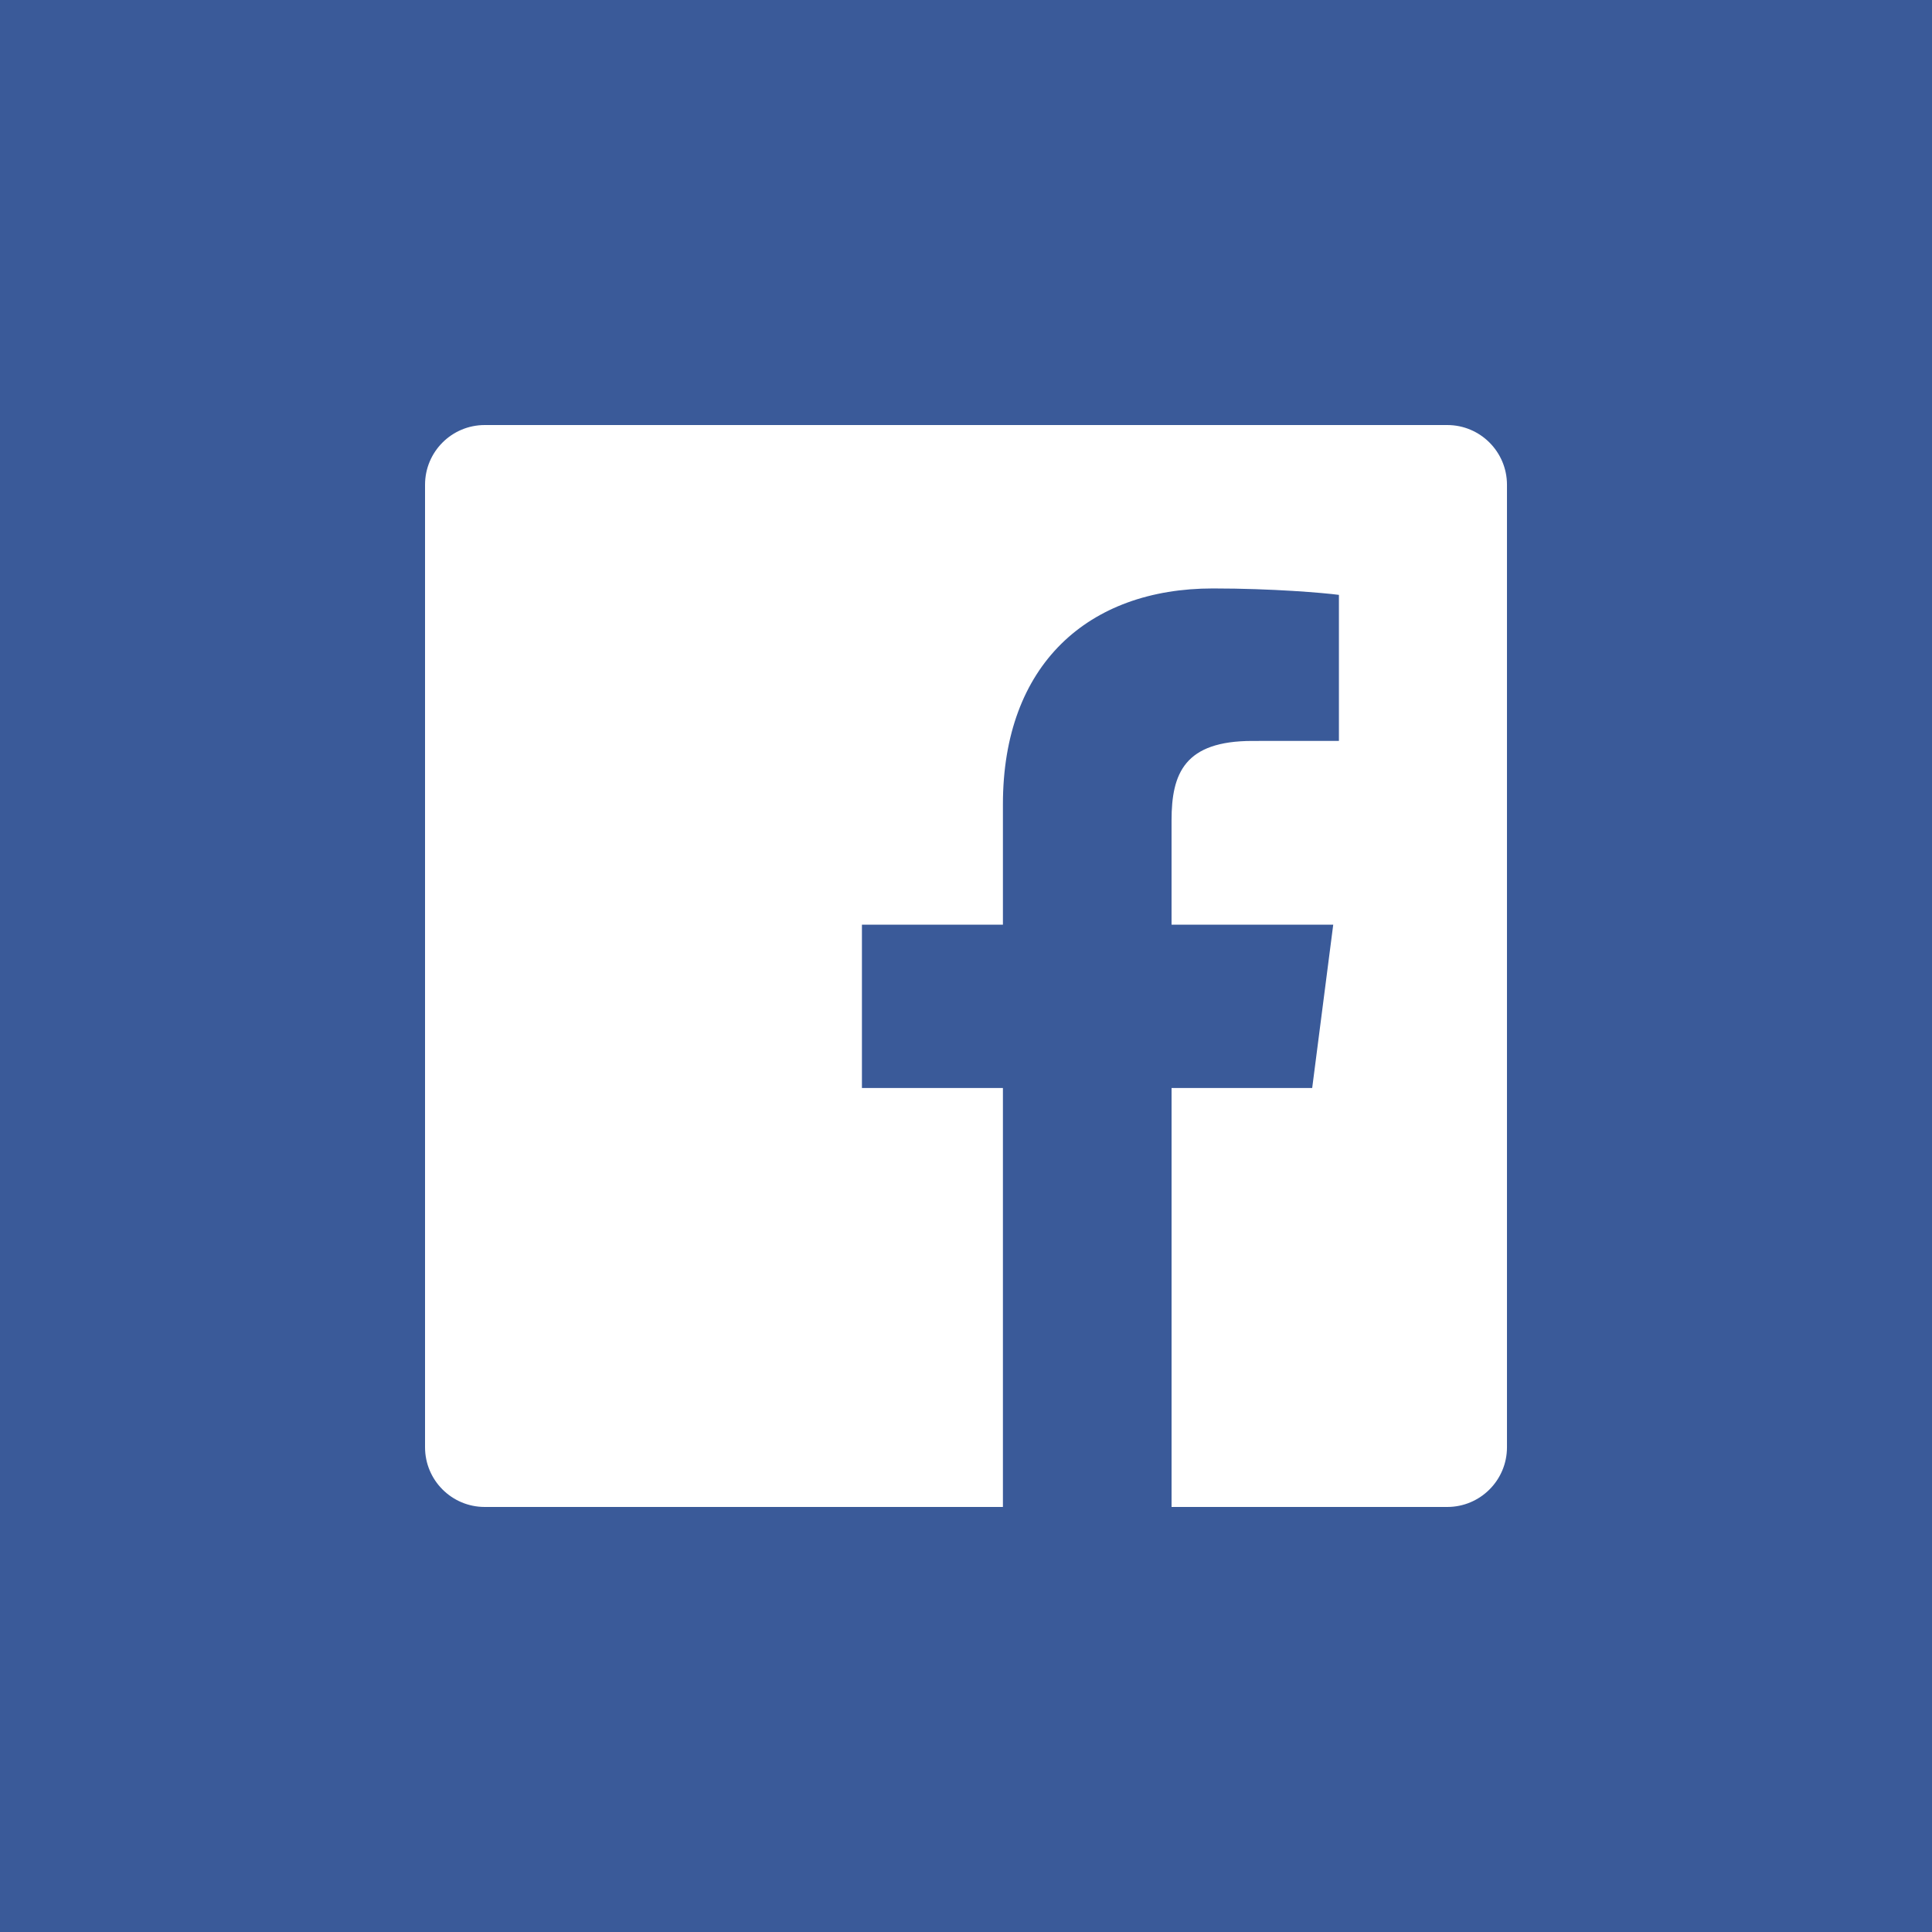
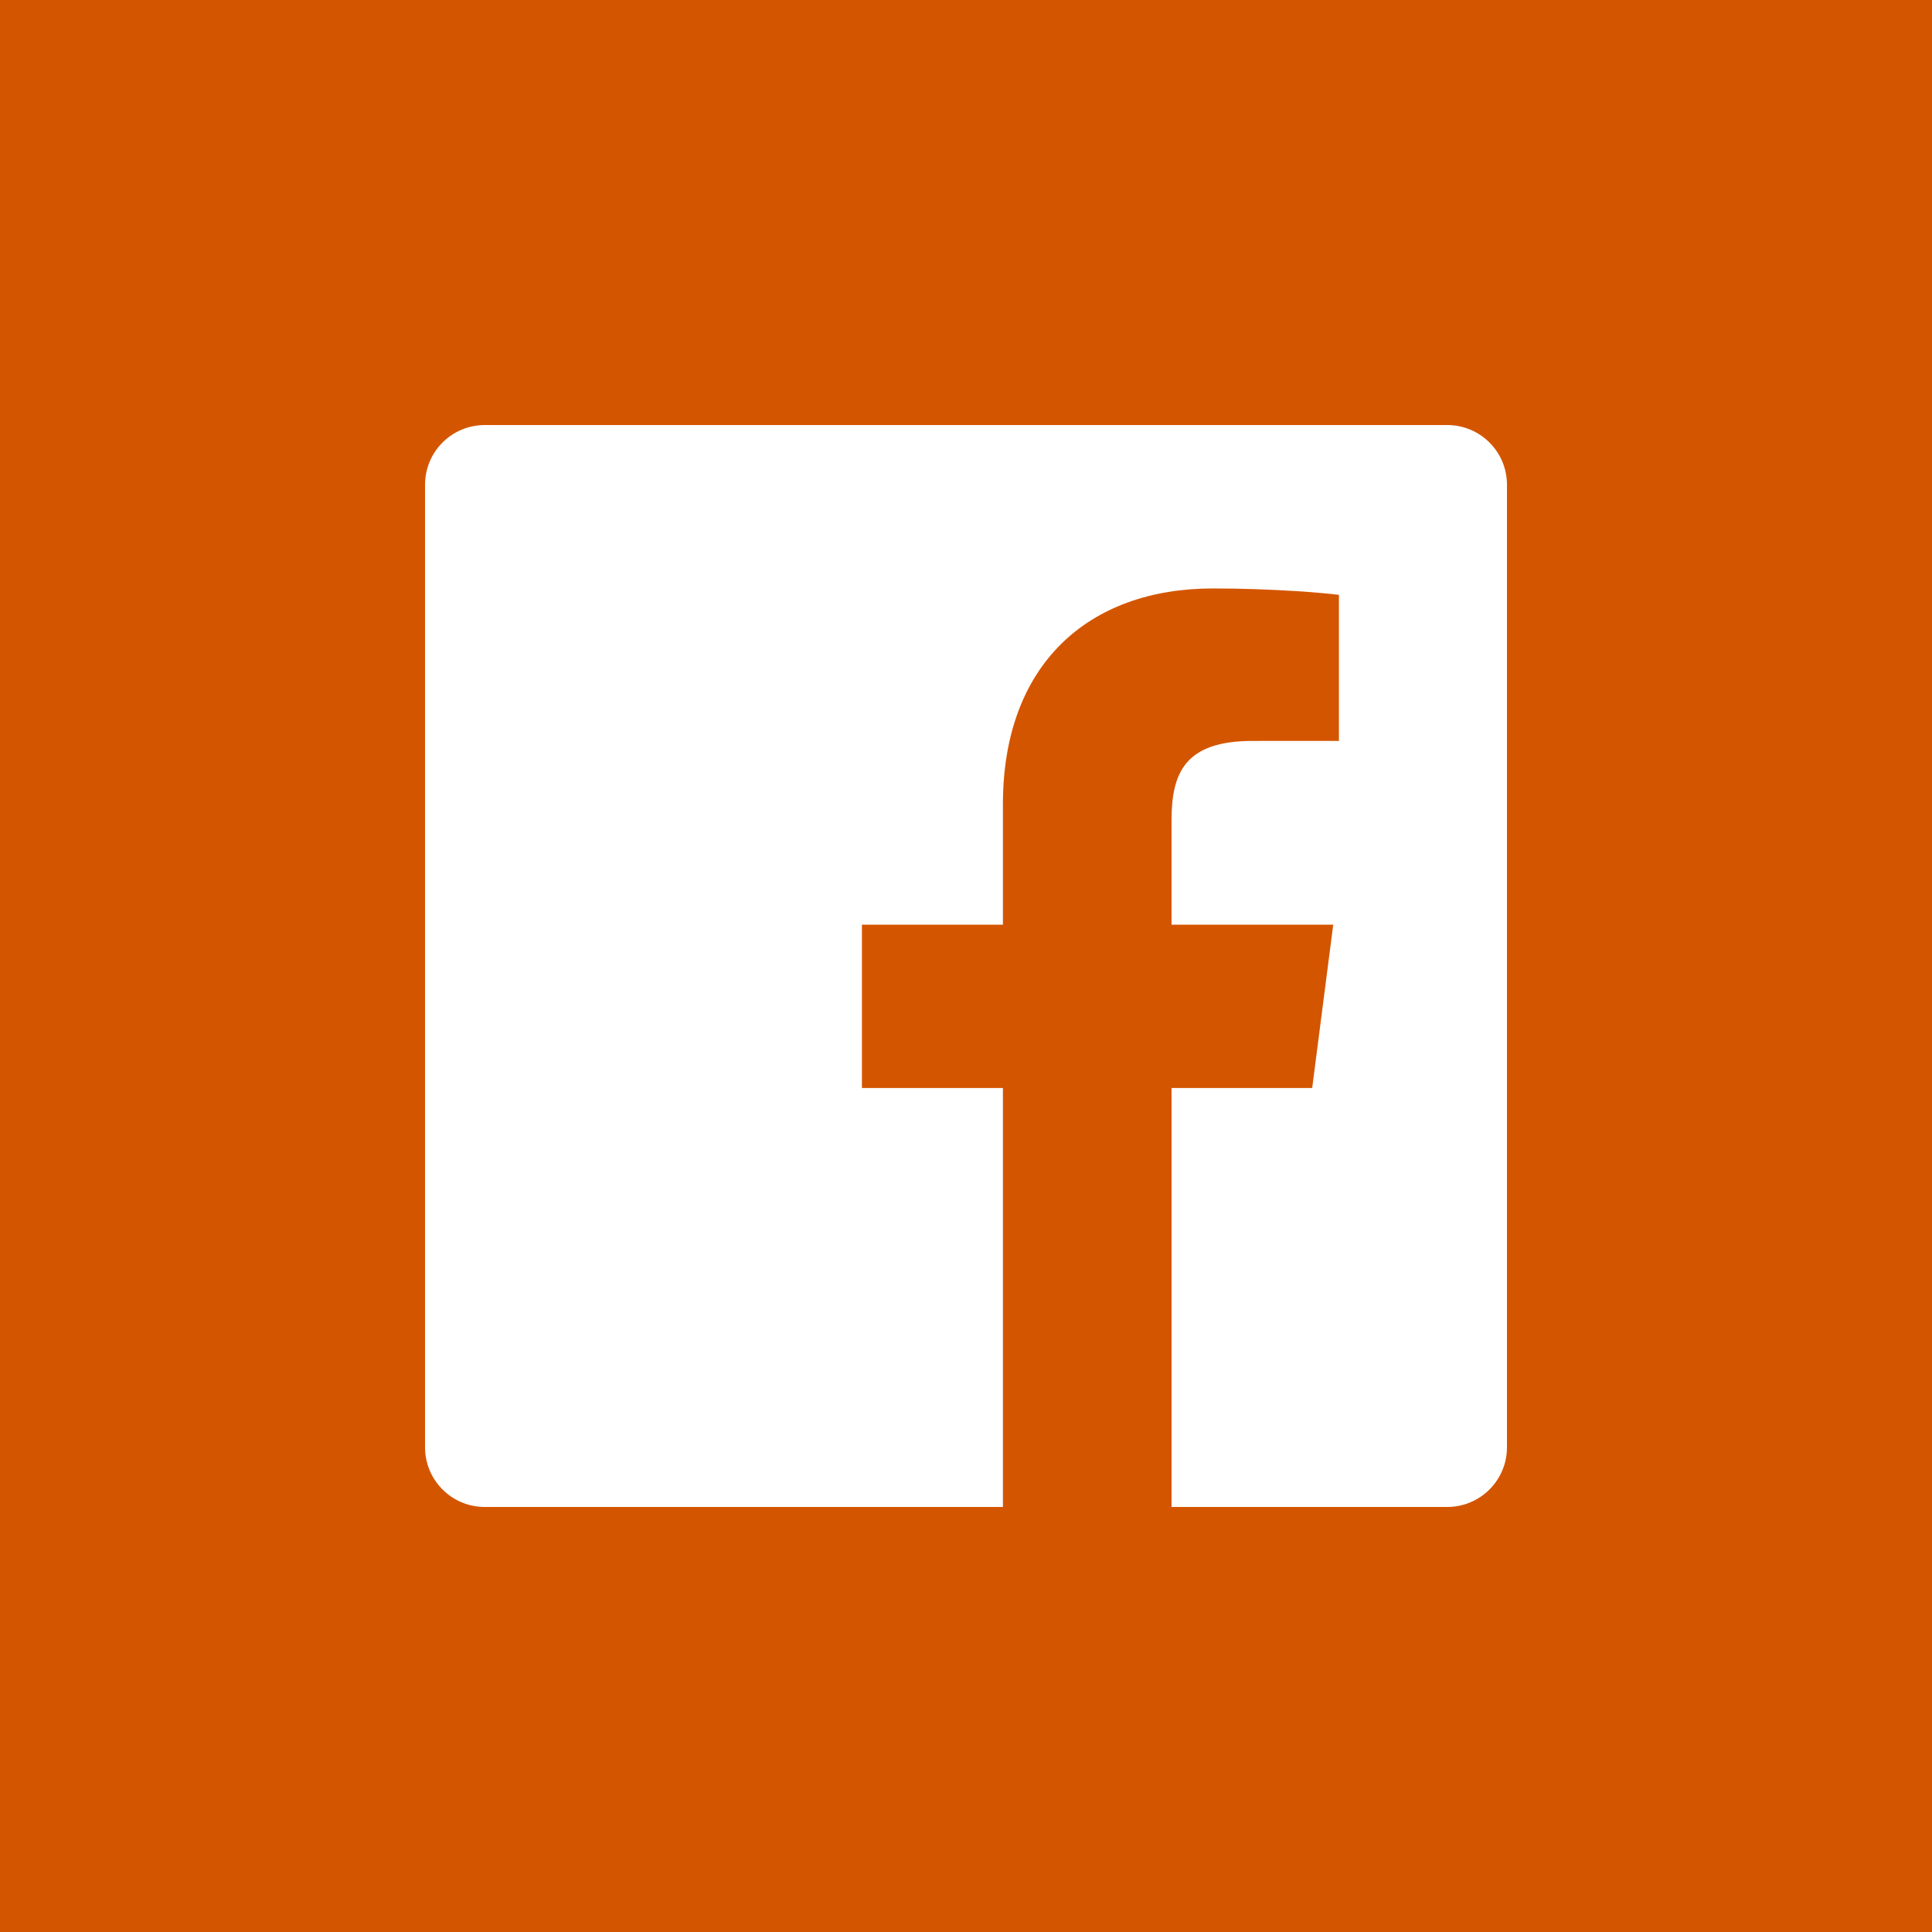
<svg xmlns="http://www.w3.org/2000/svg" version="1.1" id="Facebook" x="0px" y="0px" viewBox="0 0 128 128" enable-background="new 0 0 128 128" xml:space="preserve">
-   <g>
-     <rect id="facebook-back" fill="#3A5A99" width="128" height="128" />
-     <path id="facebook-facebook" fill="#FFFFFF" d="M95.884,28.16H32.116c-2.186,0-3.956,1.77-3.956,3.956v63.768   c0,2.185,1.77,3.956,3.956,3.956h34.33V72.082h-9.341V61.264h9.341v-7.978c0-9.259,5.654-14.3,13.914-14.3   c3.956,0,7.355,0.294,8.347,0.426v9.675l-5.728,0.002c-4.492,0-5.361,2.135-5.361,5.267v6.907h10.712L86.936,72.082   h-9.317v27.758h18.266c2.185,0,3.956-1.771,3.956-3.956V32.116C99.84,29.931,98.068,28.16,95.884,28.16z" />
-   </g>
+   <defs id="defs9" />
+   <rect style="fill:#d45500" y="0" x="0" height="128" width="128" id="facebook-back" />
+   <path style="fill:#ffffff" d="M 95.884,28.16 H 32.116 c -2.186,0 -3.956,1.77 -3.956,3.956 v 63.768 c 0,2.185 1.77,3.956 3.956,3.956 H 66.446 V 72.082 H 57.105 V 61.264 h 9.341 v -7.978 c 0,-9.259 5.654,-14.3 13.914,-14.3 3.956,0 7.355,0.294 8.347,0.426 v 9.675 l -5.728,0.002 c -4.492,0 -5.361,2.135 -5.361,5.267 v 6.907 H 88.33 L 86.936,72.082 h -9.317 v 27.758 h 18.266 c 2.185,0 3.956,-1.771 3.956,-3.956 V 32.116 c 0,-2.186 -1.771,-3.956 -3.956,-3.956 z" id="facebook-facebook" />
</svg>
